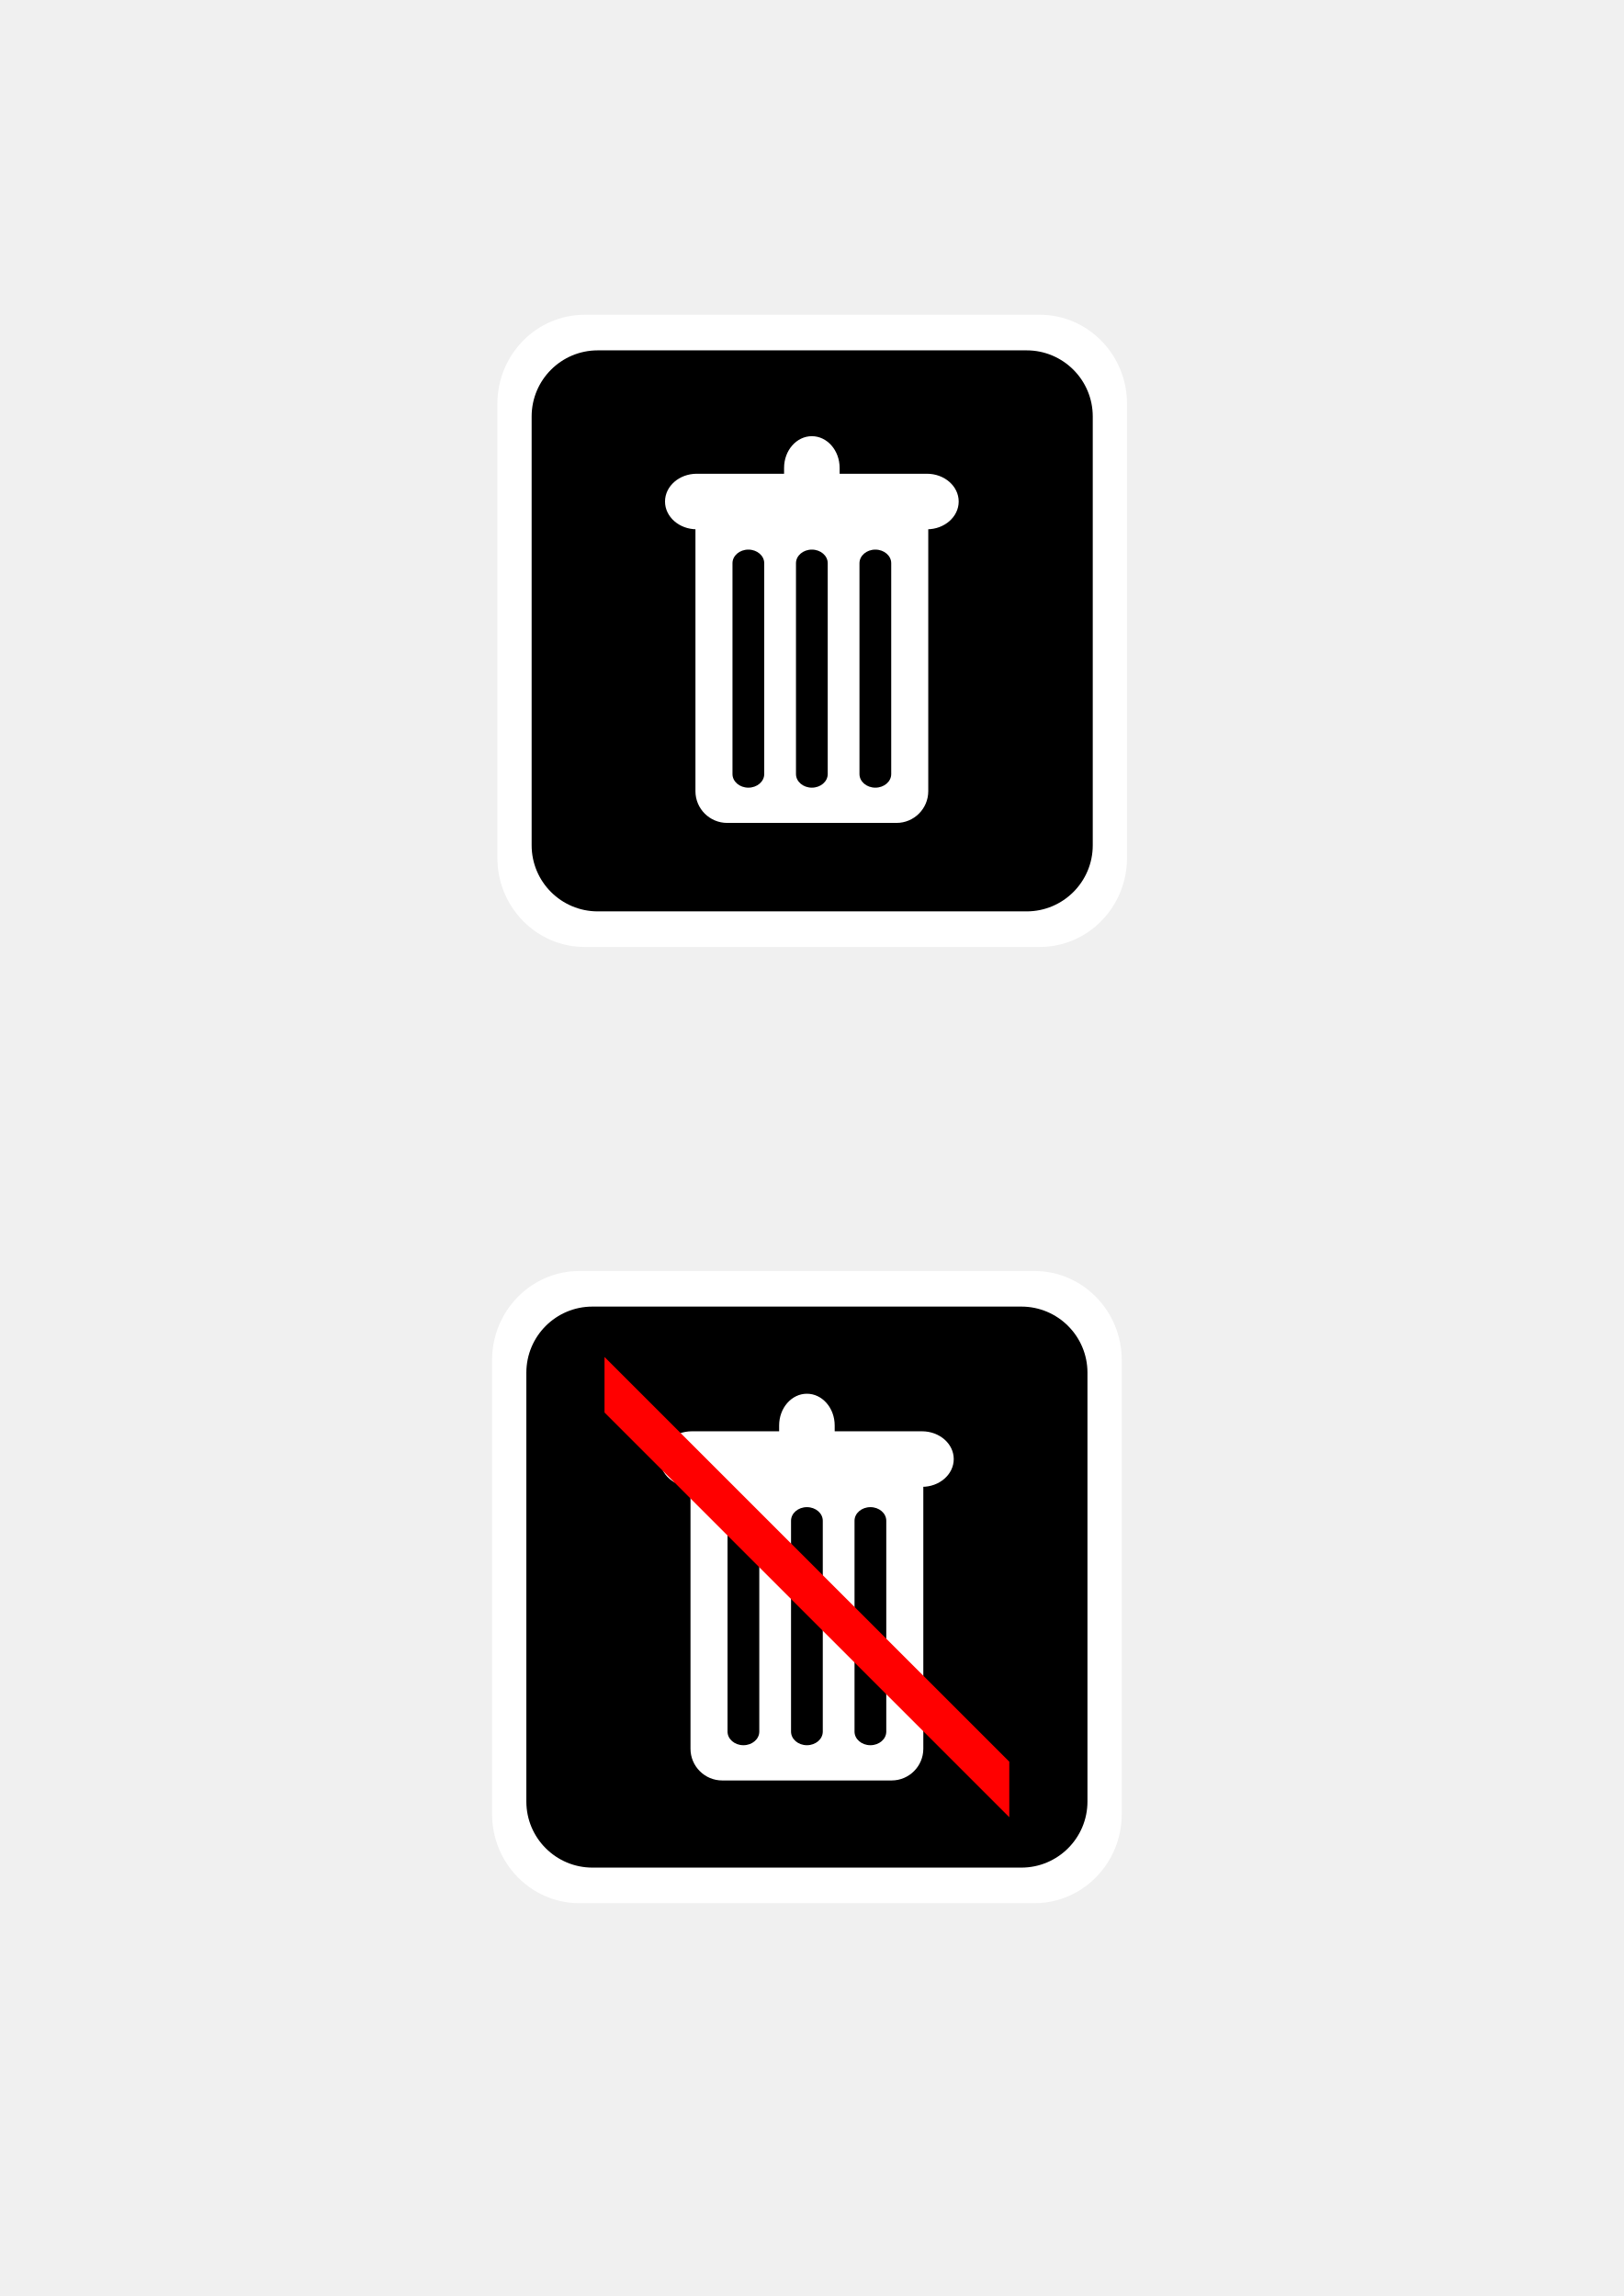
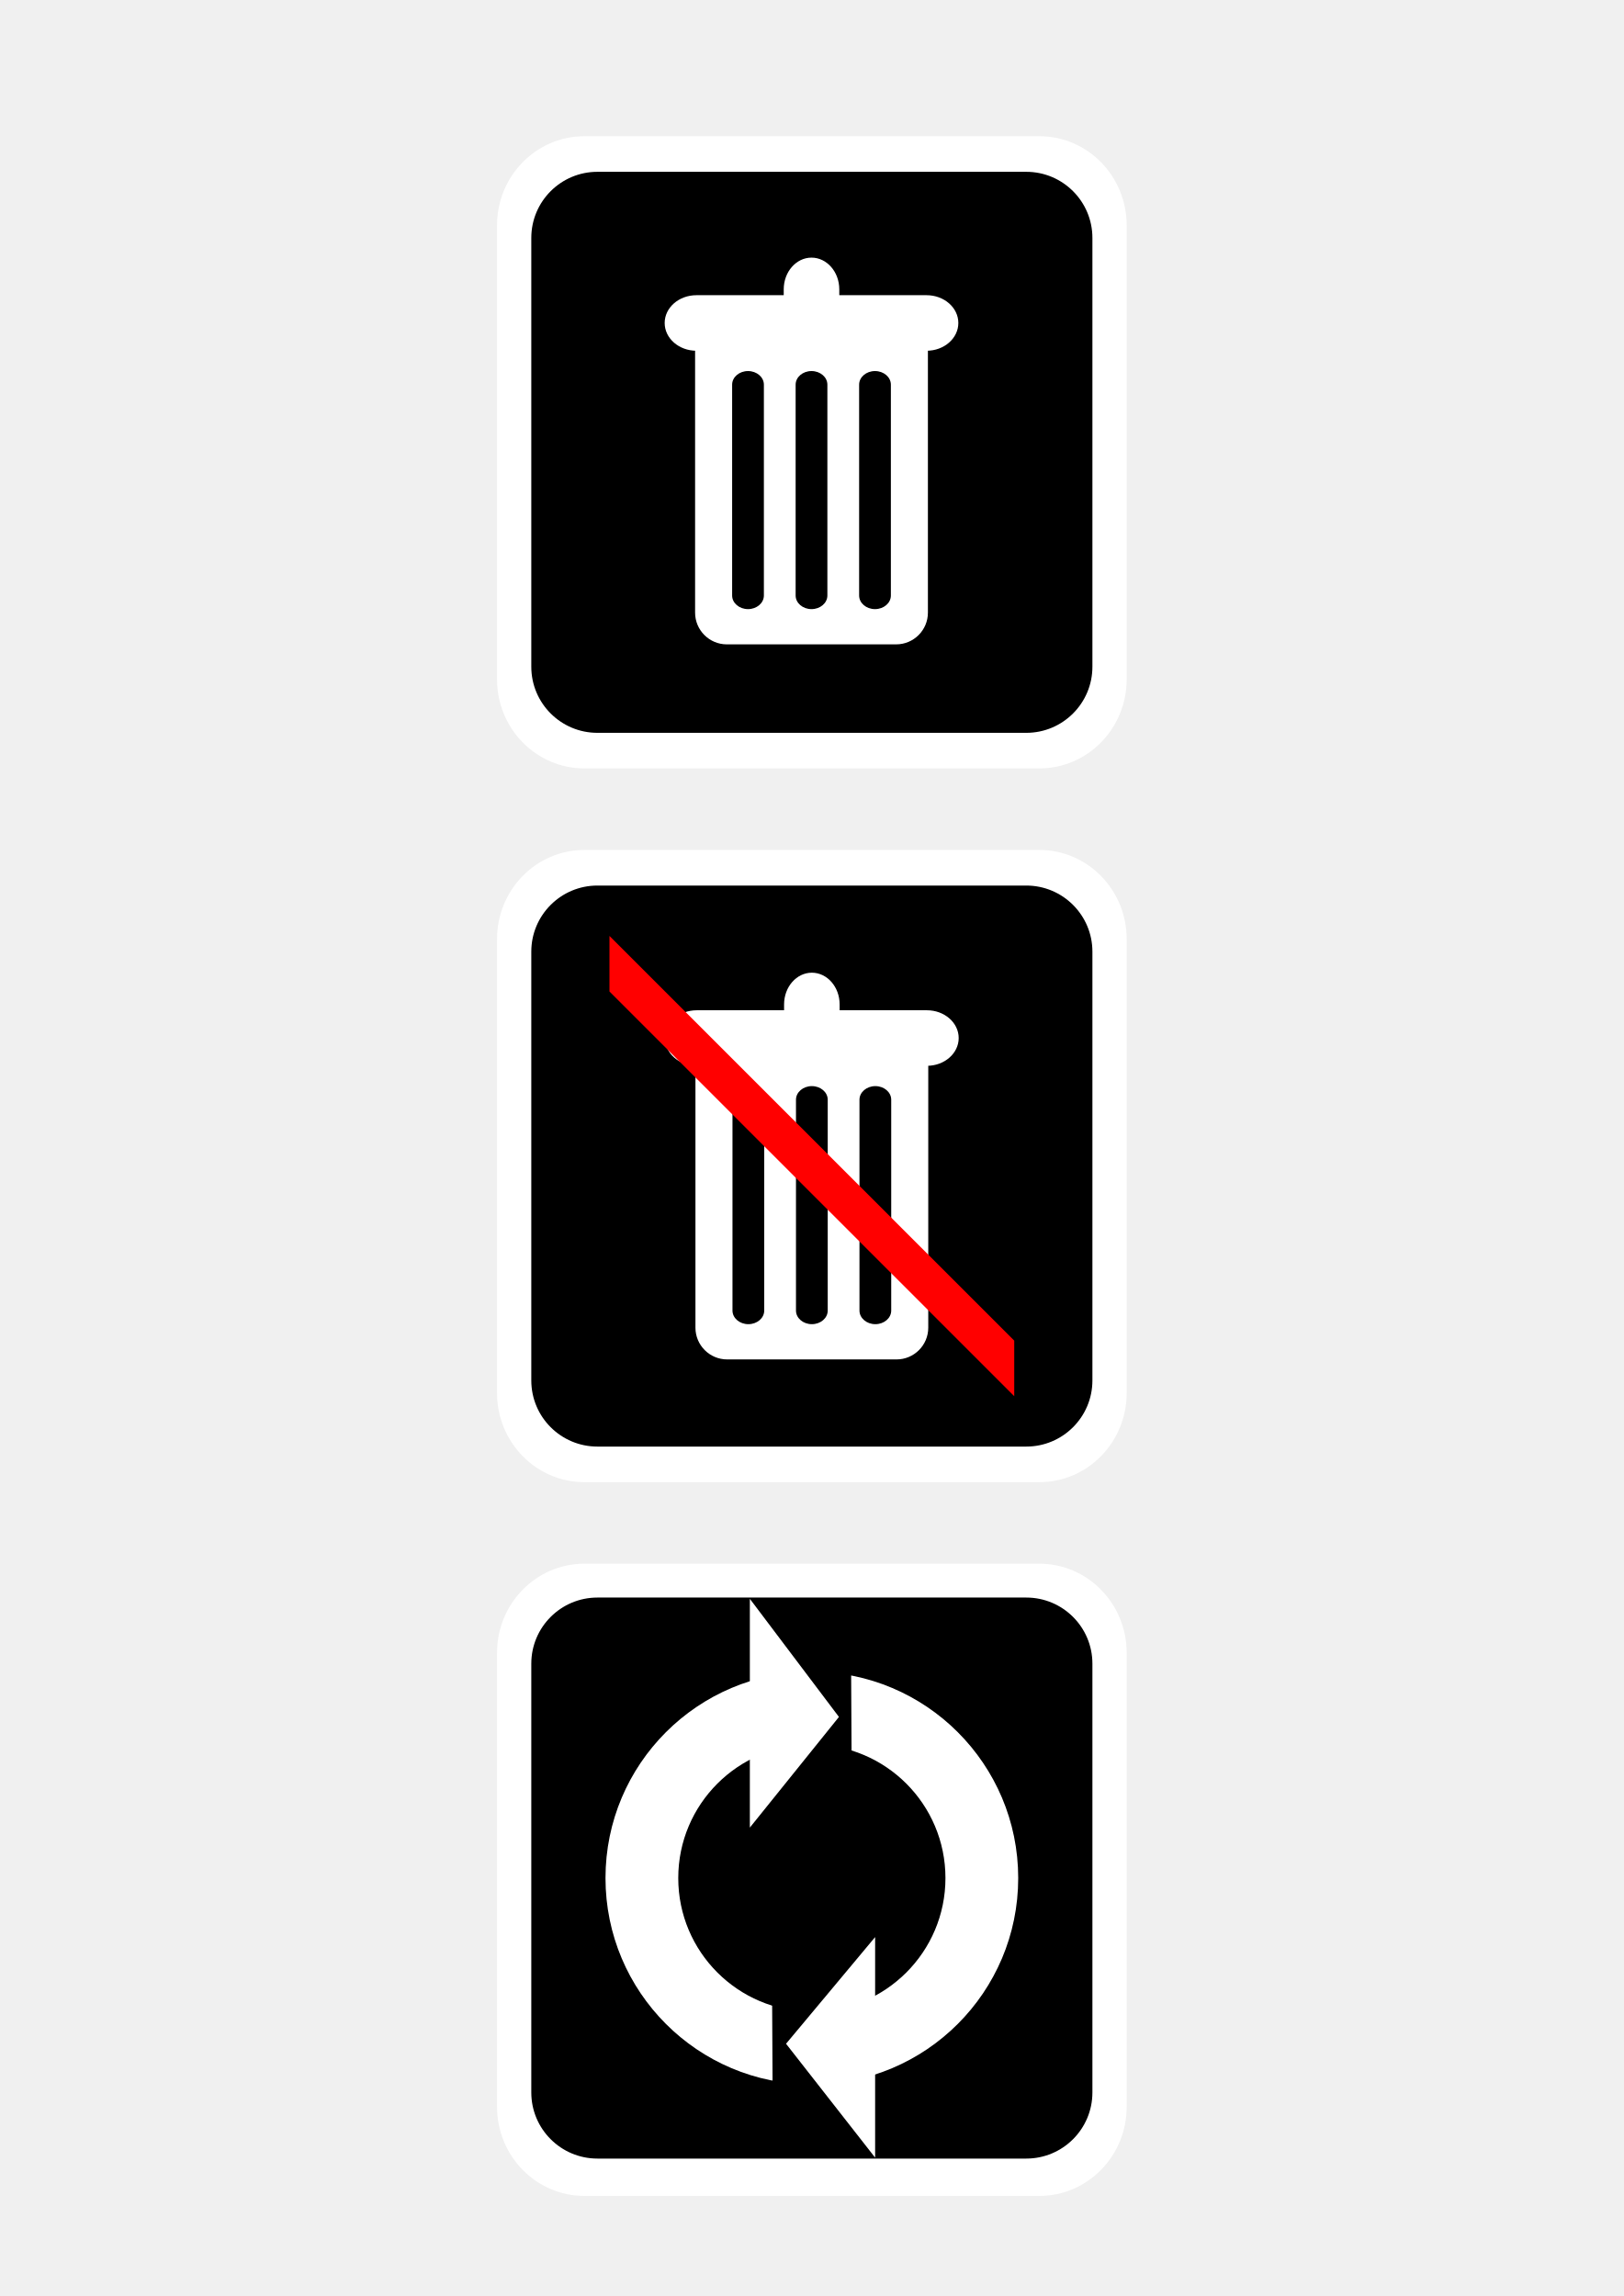
<svg xmlns="http://www.w3.org/2000/svg" width="744.094" height="1052.362" id="svg2" version="1.1">
  <defs id="defs4" />
  <g id="layer1">
-     <g id="g3327">
-       <rect rx="40.009" ry="40.864" y="144.275" x="227.931" height="289.763" width="288.551" id="rect3293" style="fill:#ffffff;stroke:none" />
-       <rect ry="30.31" y="160.586" x="243.635" height="257.143" width="257.143" id="rect2985-5" style="fill:#000000;stroke:none" />
-       <g id="g3272">
-         <g id="g3091-8" transform="translate(13.41976,19.52007)">
-           <rect ry="14.549" rx="14.549" y="206.108" x="305.282" height="151.55" width="106.691" id="rect2987-2" style="fill:#ffffff;stroke:none" />
-           <rect ry="14.549" rx="14.549" y="197.621" x="291.339" height="25.46" width="134.576" id="rect2989-6" style="fill:#ffffff;stroke:none" />
-           <rect transform="matrix(0,1,-1,0,0,0)" ry="14.549" rx="14.549" y="-371.358" x="180.404" height="25.46" width="134.576" id="rect2989-7-0" style="fill:#ffffff;stroke:none" />
-         </g>
-         <g id="g3067-8" transform="translate(13.60197,19.52007)" style="fill:#000000">
-           <rect ry="6.235" rx="11.141" y="232.387" x="322.073" height="109.116" width="14.549" id="rect3029-56" style="fill:#000000;stroke:none" />
-           <rect ry="6.235" rx="11.141" y="232.387" x="351.171" height="109.116" width="14.549" id="rect3029-5-1" style="fill:#000000;stroke:none" />
-           <rect ry="6.235" rx="11.141" y="232.387" x="380.268" height="109.116" width="14.549" id="rect3029-5-7-8" style="fill:#000000;stroke:none" />
-         </g>
-       </g>
-     </g>
-     <g id="g3313">
+     <g id="undelete" transform="translate(2.265595,-192.9792)">
      <rect rx="40.009" ry="40.864" y="582.558" x="225.506" height="289.763" width="288.551" id="rect3293-3" style="fill:#ffffff;stroke:none" />
      <rect ry="30.31" y="598.868" x="241.21" height="257.143" width="257.143" id="rect2985" style="fill:#000000;stroke:none" />
      <g transform="translate(-2.265595,-0.7692398)" id="g3249">
        <g id="g3091" transform="translate(13.41975,459.1777)">
          <rect ry="14.549" rx="14.549" y="206.108" x="305.282" height="151.55" width="106.691" id="rect2987" style="fill:#ffffff;stroke:none" />
          <rect ry="14.549" rx="14.549" y="197.621" x="291.339" height="25.46" width="134.576" id="rect2989" style="fill:#ffffff;stroke:none" />
          <rect transform="matrix(0,1,-1,0,0,0)" ry="14.549" rx="14.549" y="-371.358" x="180.404" height="25.46" width="134.576" id="rect2989-7" style="fill:#ffffff;stroke:none" />
        </g>
        <g id="g3067" transform="translate(13.60196,459.1777)" style="fill:#000000">
          <rect ry="6.235" rx="11.141" y="232.387" x="322.073" height="109.116" width="14.549" id="rect3029" style="fill:#000000;stroke:none" />
          <rect ry="6.235" rx="11.141" y="232.387" x="351.171" height="109.116" width="14.549" id="rect3029-5" style="fill:#000000;stroke:none" />
          <rect ry="6.235" rx="11.141" y="232.387" x="380.268" height="109.116" width="14.549" id="rect3029-5-7" style="fill:#000000;stroke:none" />
        </g>
      </g>
      <rect transform="matrix(0.7071068,0.7071068,0,1,0,0)" y="344.927" x="391.784" height="25.46" width="262.332" id="rect3197" style="fill:#ff0000;stroke:none" />
    </g>
    <path style="fill:none;stroke:#000000;stroke-width:1px;stroke-linecap:butt;stroke-linejoin:miter;stroke-opacity:1" d="m -258.241,264.303 0,0" id="path3340" />
+     <g transform="translate(-0.1592102,-81.83692)" id="delete">
+       <rect rx="40.009" ry="40.864" y="144.275" x="227.931" height="289.763" width="288.551" id="rect3293-0" style="fill:#ffffff;stroke:none" />
+       <rect ry="30.31" y="160.586" x="243.635" height="257.143" width="257.143" id="rect2985-5-0" style="fill:#000000;stroke:none" />
+       <g id="g3272-8">
+         <g id="g3091-8-2" transform="translate(13.41976,19.52007)">
+           <rect ry="14.549" rx="14.549" y="206.108" x="305.282" height="151.55" width="106.691" id="rect2987-2-7" style="fill:#ffffff;stroke:none" />
+           <rect ry="14.549" rx="14.549" y="197.621" x="291.339" height="25.46" width="134.576" id="rect2989-6-7" style="fill:#ffffff;stroke:none" />
+           <rect transform="matrix(0,1,-1,0,0,0)" ry="14.549" rx="14.549" y="-371.358" x="180.404" height="25.46" width="134.576" id="rect2989-7-0-0" style="fill:#ffffff;stroke:none" />
+         </g>
+         <g id="g3067-8-1" transform="translate(13.60197,19.52007)" style="fill:#000000">
+           <rect ry="6.235" rx="11.141" y="232.387" x="322.073" height="109.116" width="14.549" id="rect3029-56-1" style="fill:#000000;stroke:none" />
+           <rect ry="6.235" rx="11.141" y="232.387" x="351.171" height="109.116" width="14.549" id="rect3029-5-1-6" style="fill:#000000;stroke:none" />
+           <rect ry="6.235" rx="11.141" y="232.387" x="380.268" height="109.116" width="14.549" id="rect3029-5-7-8-8" style="fill:#000000;stroke:none" />
+         </g>
+       </g>
+     </g>
+     <g id="refresh" transform="translate(0,38.79676)">
+       <rect rx="40.009" ry="40.864" y="677.922" x="227.772" height="289.763" width="288.551" id="rect3293" style="fill:#ffffff;stroke:none" />
+       <g transform="translate(-2.424805,-38.79676)" id="g3036">
+         <rect style="fill:#000000;stroke:none" id="rect2985-5" width="257.143" height="257.143" x="245.901" y="732.232" ry="30.31" />
+         <path style="fill:#ffffff;fill-opacity:1;stroke:none" id="path3977" d="m 467.986,860.803 c 0,52.228 -42.339,94.567 -94.567,94.567 -52.228,0 -94.567,-42.339 -94.567,-94.567 0,-52.228 42.339,-94.567 94.567,-94.567 52.228,0 94.567,42.339 94.567,94.567 z" transform="translate(1.053192,1.5258789e-5)" />
+         <rect style="fill:#000000;stroke:none" id="rect3169" width="233.99" height="37.009" x="747.375" y="-388.389" ry="18.504" transform="matrix(0.00532669,0.9999858,-0.9999538,0.00960967,0,0)" />
+         <path style="fill:#000000;fill-opacity:1;stroke:none" id="path3979" d="m 426.764,857.772 c 0,33.814 -27.412,61.226 -61.226,61.226 -33.814,0 -61.226,-27.412 -61.226,-61.226 0,-33.814 27.412,-61.226 61.226,-61.226 33.814,0 61.226,27.412 61.226,61.226 z" transform="translate(8.933807,3.031021)" />
+         <path style="fill:#ffffff;fill-opacity:1;stroke:none" d="m 346.059,732.812 0,104.855 40.827,-50.72 z" id="path3189" />
+         <path style="fill:#ffffff;fill-opacity:1;stroke:none" d="m 403.47,988.938 0,-101.083 -40.827,48.896 z" id="path3189-6" />
+       </g>
+     </g>
  </g>
</svg>
